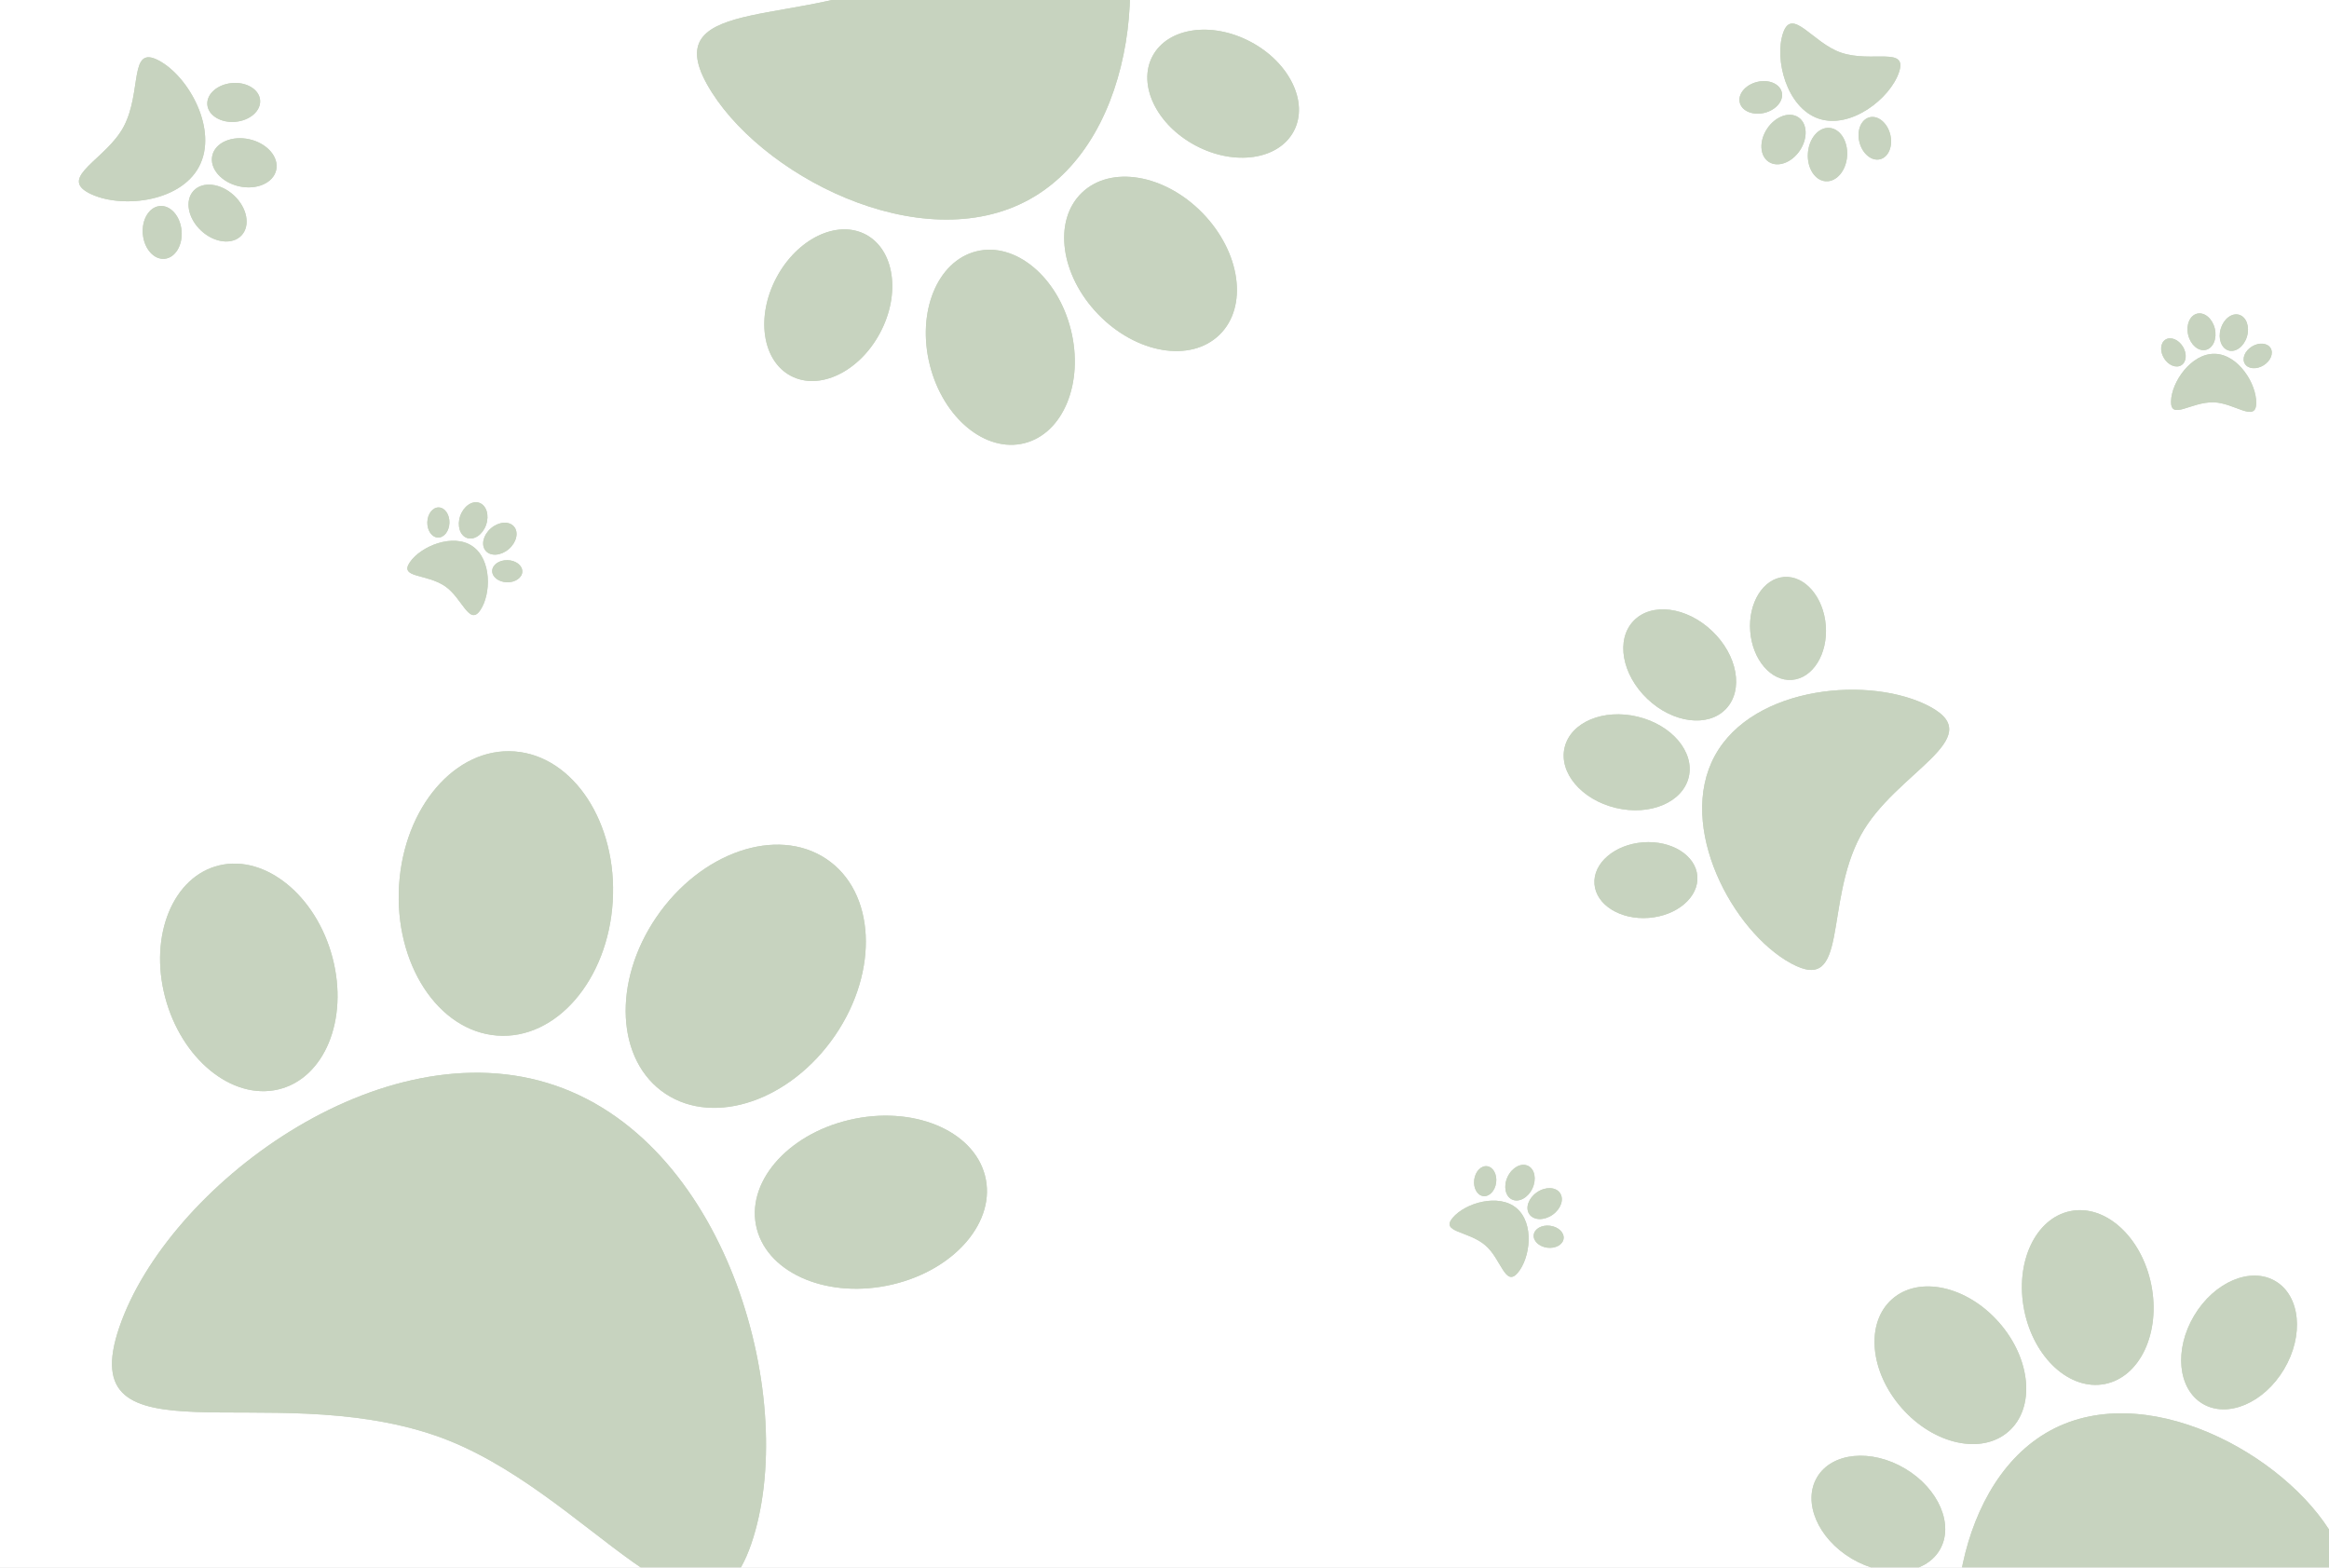
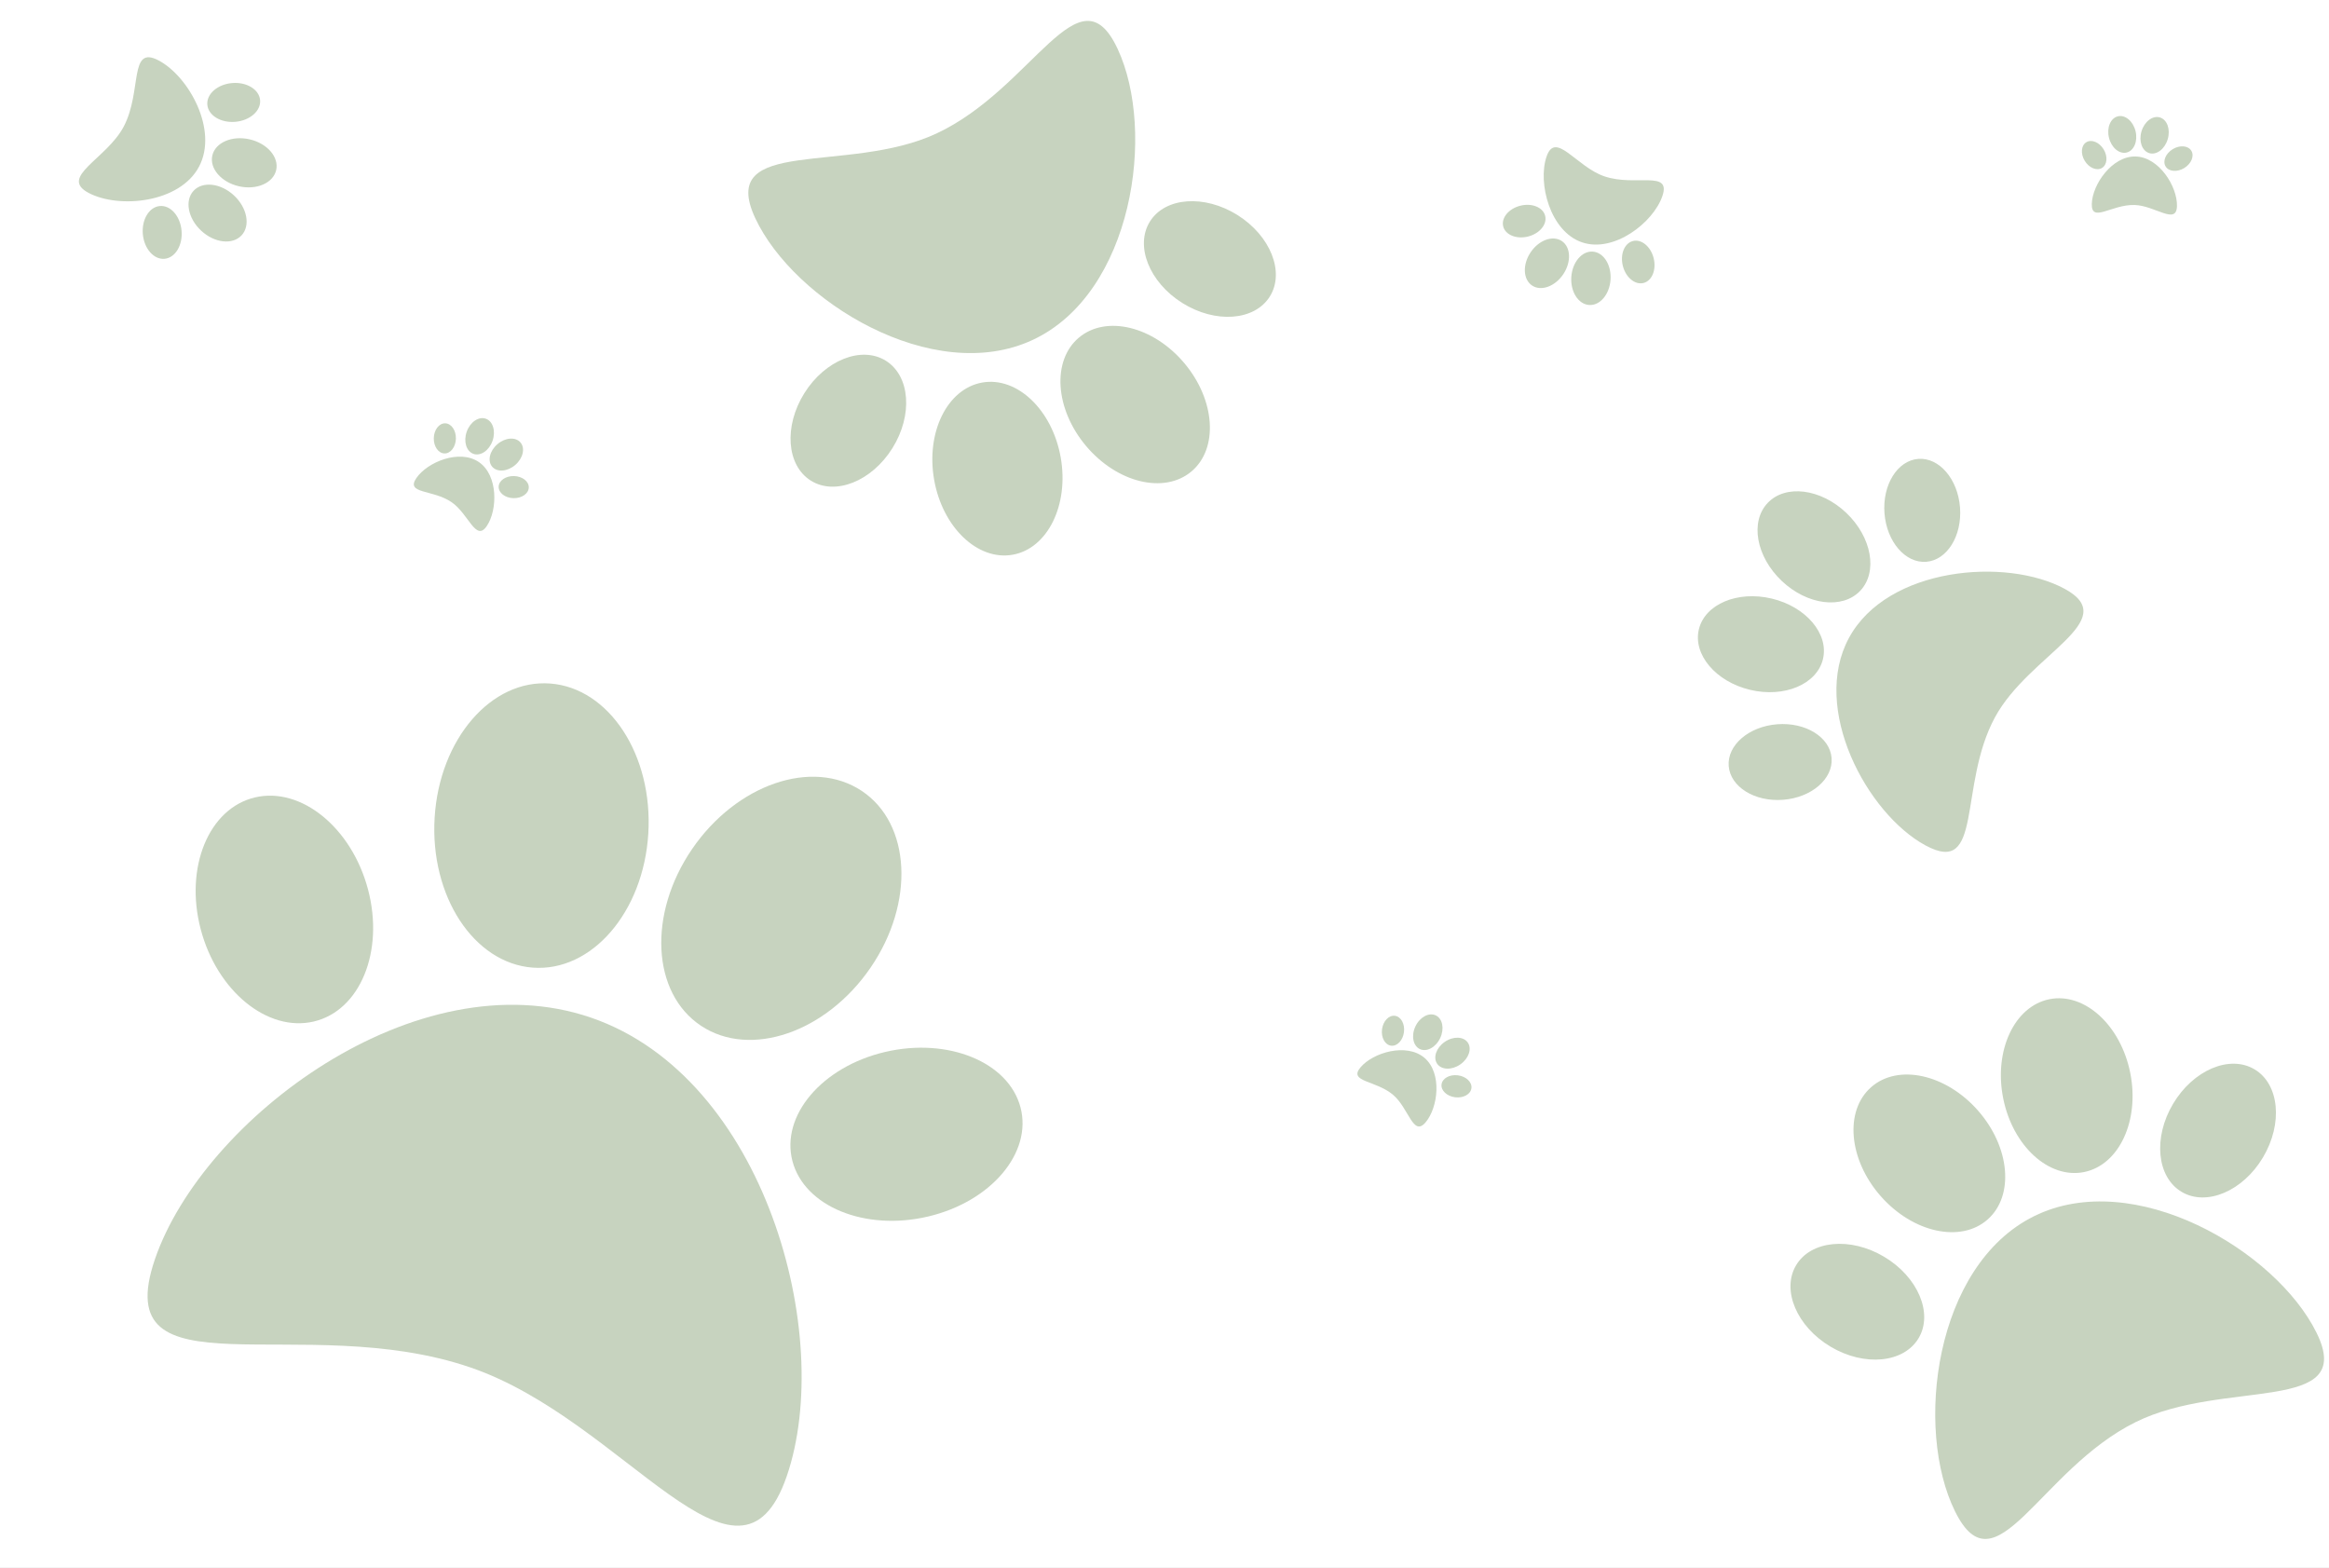
<svg xmlns="http://www.w3.org/2000/svg" width="1440" height="969" viewBox="0 0 1440 969" fill="none">
  <g id="Desktop - 2" clip-path="url(#clip0_8_2)">
    <rect width="1440" height="969" fill="white" />
-     <g id="Group 9">
-       <g id="Group 1">
-         <path id="Ellipse 2" d="M1445.27 954.908C1470.43 1005.8 1388.18 983.138 1333.53 1010.16C1273.72 1039.74 1246.96 1116.31 1221.79 1065.42C1196.63 1014.53 1208.89 913.434 1270.61 882.917C1332.32 852.401 1420.1 904.018 1445.27 954.908Z" fill="#C7D3BF" />
-         <ellipse id="Ellipse 3" cx="1161.38" cy="935.785" rx="32.354" ry="44.072" transform="rotate(-59.2399 1161.38 935.785)" fill="#C7D3BF" />
-         <ellipse id="Ellipse 4" cx="1384.4" cy="829.977" rx="32.355" ry="44.074" transform="rotate(30.7601 1384.4 829.977)" fill="#C7D3BF" />
-         <ellipse id="Ellipse 6" cx="1205.9" cy="844.059" rx="40.056" ry="54.496" transform="rotate(-41.3297 1205.9 844.059)" fill="#C7D3BF" />
-         <ellipse id="Ellipse 7" cx="40.057" cy="54.495" rx="40.057" ry="54.495" transform="matrix(0.98063 -0.195869 -0.195869 -0.98063 1262.23 863.476)" fill="#C7D3BF" />
+     <g id="Group 1">
+       <path id="Ellipse 2" d="M1432.27 823.907C1457.43 874.797 1375.18 852.137 1320.53 879.162C1260.72 908.737 1233.96 985.307 1208.79 934.417C1183.63 883.527 1195.89 782.433 1257.61 751.917C1319.32 721.4 1407.1 773.017 1432.27 823.907Z" fill="#C7D3BF" />
+       <ellipse id="Ellipse 3" cx="1148.38" cy="804.784" rx="32.354" ry="44.072" transform="rotate(-59.2399 1148.38 804.784)" fill="#C7D3BF" />
+       <ellipse id="Ellipse 4" cx="1371.4" cy="698.976" rx="32.355" ry="44.074" transform="rotate(30.7601 1371.4 698.976)" fill="#C7D3BF" />
+       <ellipse id="Ellipse 6" cx="1192.9" cy="713.058" rx="40.056" ry="54.496" transform="rotate(-41.3297 1192.9 713.058)" fill="#C7D3BF" />
+       <ellipse id="Ellipse 7" cx="40.057" cy="54.495" rx="40.057" ry="54.495" transform="matrix(0.98063 -0.195869 -0.195869 -0.98063 1249.23 732.475)" fill="#C7D3BF" />
+     </g>
+     <g id="Group 5">
+       <path id="Ellipse 2_2" d="M300.92 325.301C294.152 335.206 289.808 317.709 279.17 310.441C267.529 302.488 250.653 305.487 257.421 295.582C264.189 285.676 284.08 277.467 296.092 285.673C308.104 293.88 307.687 315.395 300.92 325.301Z" fill="#C7D3BF" />
+       <ellipse id="Ellipse 3_2" cx="275.042" cy="271.029" rx="6.837" ry="9.313" transform="rotate(1.41395 275.042 271.029)" fill="#C7D3BF" />
+       <ellipse id="Ellipse 4_2" cx="317.629" cy="301.152" rx="6.837" ry="9.313" transform="rotate(91.414 317.629 301.152)" fill="#C7D3BF" />
+       <ellipse id="Ellipse 6_2" cx="296.549" cy="269.731" rx="8.464" ry="11.516" transform="rotate(19.3242 296.549 269.731)" fill="#C7D3BF" />
+       <ellipse id="Ellipse 7_2" cx="8.464" cy="11.515" rx="8.464" ry="11.515" transform="matrix(0.651326 0.758798 0.758798 -0.651326 298.806 282.118)" fill="#C7D3BF" />
+     </g>
+     <g id="Group 8">
+       <path id="Ellipse 2_3" d="M54.792 119.263C36.148 109.395 65.861 98.348 76.458 78.327C88.055 56.416 79.481 27.523 98.124 37.391C116.768 47.259 135.041 80.392 123.075 103C111.109 125.608 73.436 129.13 54.792 119.263Z" fill="#C7D3BF" />
+       <ellipse id="Ellipse 3_3" cx="144.504" cy="63.329" rx="12.022" ry="16.375" transform="rotate(84.9638 144.504 63.3294)" fill="#C7D3BF" />
+       <ellipse id="Ellipse 4_3" cx="100.285" cy="143.686" rx="12.022" ry="16.376" transform="rotate(174.964 100.285 143.686)" fill="#C7D3BF" />
+       <ellipse id="Ellipse 6_3" cx="151.02" cy="100.649" rx="14.883" ry="20.248" transform="rotate(102.874 151.02 100.649)" fill="#C7D3BF" />
+       <ellipse id="Ellipse 7_3" cx="14.883" cy="20.248" rx="14.883" ry="20.248" transform="matrix(-0.680826 0.732445 0.732445 0.680826 129.823 107.04)" fill="#C7D3BF" />
+     </g>
+     <g id="Group 7">
+       <path id="Ellipse 2_4" d="M956.203 96.854C961.75 80.541 974.502 103.077 992.02 109.034C1011.19 115.554 1033.38 104.902 1027.84 121.215C1022.29 137.527 997.93 156.549 978.149 149.822C958.368 143.095 950.656 113.167 956.203 96.854Z" fill="#C7D3BF" />
+       <ellipse id="Ellipse 3_4" cx="1012.91" cy="161.975" rx="9.819" ry="13.376" transform="rotate(165.854 1012.91 161.975)" fill="#C7D3BF" />
+       <ellipse id="Ellipse 4_4" cx="942.388" cy="136.704" rx="9.819" ry="13.376" transform="rotate(-104.146 942.388 136.704)" fill="#C7D3BF" />
+       <ellipse id="Ellipse 6_4" cx="983.659" cy="172.056" rx="12.157" ry="16.539" transform="rotate(-176.235 983.659 172.056)" fill="#C7D3BF" />
+       <ellipse id="Ellipse 7_4" cx="12.157" cy="16.539" rx="12.157" ry="16.539" transform="matrix(-0.830996 -0.556278 -0.556278 0.830996 975.763 155.787)" fill="#C7D3BF" />
+     </g>
+     <g id="Group 6">
+       <g id="Group 68">
+         <path id="Ellipse 2_5" d="M1346 127.406C1345.7 139.399 1332.55 127.062 1319.67 126.732C1305.58 126.372 1293.03 138.052 1293.34 126.059C1293.65 114.066 1305.9 96.374 1320.44 96.746C1334.98 97.118 1346.31 115.413 1346 127.406Z" fill="#C7D3BF" />
+         <ellipse id="Ellipse 3_5" cx="1294.81" cy="95.873" rx="6.837" ry="9.313" transform="rotate(-31.4627 1294.81 95.8732)" fill="#C7D3BF" />
+         <ellipse id="Ellipse 4_5" cx="1346.93" cy="98.054" rx="6.837" ry="9.313" transform="rotate(58.5373 1346.93 98.0543)" fill="#C7D3BF" />
+         <ellipse id="Ellipse 6_5" cx="1312.17" cy="83.109" rx="8.464" ry="11.516" transform="rotate(-13.5525 1312.17 83.1086)" fill="#C7D3BF" />
+         <ellipse id="Ellipse 7_5" cx="8.464" cy="11.515" rx="8.464" ry="11.515" transform="matrix(0.95891 0.283709 0.283709 -0.95891 1320.79 92.2863)" fill="#C7D3BF" />
      </g>
-       <g id="Group 5">
-         <path id="Ellipse 2_2" d="M296.92 377.302C290.152 387.207 285.808 369.71 275.17 362.442C263.529 354.489 246.653 357.488 253.421 347.583C260.189 337.677 280.08 329.467 292.092 337.674C304.104 345.881 303.687 367.396 296.92 377.302Z" fill="#C7D3BF" />
-         <ellipse id="Ellipse 3_2" cx="271.042" cy="323.03" rx="6.837" ry="9.313" transform="rotate(1.41395 271.042 323.03)" fill="#C7D3BF" />
-         <ellipse id="Ellipse 4_2" cx="313.629" cy="353.153" rx="6.837" ry="9.313" transform="rotate(91.414 313.629 353.153)" fill="#C7D3BF" />
-         <ellipse id="Ellipse 6_2" cx="292.549" cy="321.732" rx="8.464" ry="11.516" transform="rotate(19.3242 292.549 321.732)" fill="#C7D3BF" />
-         <ellipse id="Ellipse 7_2" cx="8.464" cy="11.515" rx="8.464" ry="11.515" transform="matrix(0.651326 0.758798 0.758798 -0.651326 294.806 334.119)" fill="#C7D3BF" />
-       </g>
-       <g id="Group 8">
-         <path id="Ellipse 2_3" d="M54.792 119.263C36.148 109.395 65.861 98.348 76.458 78.327C88.055 56.416 79.481 27.523 98.124 37.391C116.768 47.259 135.041 80.392 123.075 103C111.109 125.608 73.436 129.13 54.792 119.263Z" fill="#C7D3BF" />
-         <ellipse id="Ellipse 3_3" cx="144.504" cy="63.329" rx="12.022" ry="16.375" transform="rotate(84.9638 144.504 63.3293)" fill="#C7D3BF" />
-         <ellipse id="Ellipse 4_3" cx="100.285" cy="143.686" rx="12.022" ry="16.376" transform="rotate(174.964 100.285 143.686)" fill="#C7D3BF" />
-         <ellipse id="Ellipse 6_3" cx="151.02" cy="100.649" rx="14.883" ry="20.248" transform="rotate(102.874 151.02 100.649)" fill="#C7D3BF" />
-         <ellipse id="Ellipse 7_3" cx="14.883" cy="20.248" rx="14.883" ry="20.248" transform="matrix(-0.680826 0.732445 0.732445 0.680826 129.823 107.04)" fill="#C7D3BF" />
-       </g>
-       <g id="Group 7">
-         <path id="Ellipse 2_4" d="M1102.48 20.364C1108.03 4.052 1120.78 26.587 1138.3 32.544C1157.47 39.064 1179.66 28.412 1174.11 44.725C1168.57 61.037 1144.21 80.059 1124.43 73.332C1104.65 66.606 1096.93 36.677 1102.48 20.364Z" fill="#C7D3BF" />
-         <ellipse id="Ellipse 3_4" cx="1159.19" cy="85.485" rx="9.819" ry="13.376" transform="rotate(165.854 1159.19 85.485)" fill="#C7D3BF" />
-         <ellipse id="Ellipse 4_4" cx="1088.67" cy="60.214" rx="9.819" ry="13.376" transform="rotate(-104.146 1088.67 60.2136)" fill="#C7D3BF" />
-         <ellipse id="Ellipse 6_4" cx="1129.94" cy="95.566" rx="12.157" ry="16.539" transform="rotate(-176.235 1129.94 95.5662)" fill="#C7D3BF" />
-         <ellipse id="Ellipse 7_4" cx="12.157" cy="16.539" rx="12.157" ry="16.539" transform="matrix(-0.830996 -0.556278 -0.556278 0.830996 1122.04 79.2975)" fill="#C7D3BF" />
-       </g>
-       <g id="Group 6">
-         <path id="Ellipse 2_5" d="M1395 249.407C1394.7 261.399 1381.55 249.063 1368.67 248.733C1354.58 248.373 1342.03 260.053 1342.34 248.06C1342.65 236.067 1354.9 218.375 1369.44 218.746C1383.98 219.118 1395.31 237.414 1395 249.407Z" fill="#C7D3BF" />
-         <ellipse id="Ellipse 3_5" cx="1343.81" cy="217.874" rx="6.837" ry="9.313" transform="rotate(-31.4627 1343.81 217.874)" fill="#C7D3BF" />
-         <ellipse id="Ellipse 4_5" cx="1395.93" cy="220.055" rx="6.837" ry="9.313" transform="rotate(58.5373 1395.93 220.055)" fill="#C7D3BF" />
-         <ellipse id="Ellipse 6_5" cx="1361.17" cy="205.109" rx="8.464" ry="11.516" transform="rotate(-13.5525 1361.17 205.109)" fill="#C7D3BF" />
-         <ellipse id="Ellipse 7_5" cx="8.464" cy="11.515" rx="8.464" ry="11.515" transform="matrix(0.95891 0.283709 0.283709 -0.95891 1369.79 214.287)" fill="#C7D3BF" />
-         <g id="Group 5_2">
-           <path id="Ellipse 2_6" d="M938.424 786.897C930.672 796.053 928.154 778.201 918.321 769.876C907.561 760.766 890.466 762.011 898.218 752.856C905.97 743.7 926.601 737.583 937.704 746.983C948.807 756.383 946.176 777.741 938.424 786.897Z" fill="#C7D3BF" />
-           <ellipse id="Ellipse 3_6" cx="918.274" cy="730.248" rx="6.837" ry="9.313" transform="rotate(7.32573 918.274 730.248)" fill="#C7D3BF" />
-           <ellipse id="Ellipse 4_6" cx="957.531" cy="764.597" rx="6.837" ry="9.313" transform="rotate(97.3257 957.531 764.597)" fill="#C7D3BF" />
-           <ellipse id="Ellipse 6_6" cx="939.801" cy="731.172" rx="8.464" ry="11.516" transform="rotate(25.2359 939.801 731.172)" fill="#C7D3BF" />
-           <ellipse id="Ellipse 7_6" cx="8.464" cy="11.515" rx="8.464" ry="11.515" transform="matrix(0.569708 0.821847 0.821847 -0.569708 940.77 743.726)" fill="#C7D3BF" />
-         </g>
-       </g>
-       <g id="Group 4">
-         <path id="Ellipse 2_7" d="M437.095 52.017C406.114 -3.632 499.521 17.263 559.282 -16.007C624.683 -52.417 650.488 -139.681 681.469 -84.032C712.45 -28.382 704.23 85.569 636.747 123.138C569.265 160.707 468.076 107.666 437.095 52.017Z" fill="#C7D3BF" />
-         <ellipse id="Ellipse 3_7" cx="756.253" cy="57.926" rx="36.298" ry="49.444" transform="rotate(117.967 756.253 57.926)" fill="#C7D3BF" />
-         <ellipse id="Ellipse 4_7" cx="512.126" cy="188.682" rx="36.298" ry="49.446" transform="rotate(-152.033 512.126 188.682)" fill="#C7D3BF" />
-         <ellipse id="Ellipse 6_7" cx="711.374" cy="163.144" rx="44.939" ry="61.138" transform="rotate(135.877 711.374 163.144)" fill="#C7D3BF" />
-         <ellipse id="Ellipse 7_7" cx="44.939" cy="61.137" rx="44.939" ry="61.137" transform="matrix(-0.969921 0.243421 0.243421 0.969921 647.191 144.465)" fill="#C7D3BF" />
-       </g>
-       <g id="Group 3">
-         <path id="Ellipse 2_8" d="M1193.61 437.067C1229.72 456.688 1171.6 477.575 1150.53 516.353C1127.48 558.791 1143.57 615.259 1107.46 595.639C1071.34 576.019 1036.45 511.083 1060.24 467.295C1084.04 423.506 1157.5 417.447 1193.61 437.067Z" fill="#C7D3BF" />
-         <ellipse id="Ellipse 3_8" cx="1017.65" cy="544.122" rx="23.421" ry="31.903" transform="rotate(-94.4101 1017.65 544.122)" fill="#C7D3BF" />
-         <ellipse id="Ellipse 4_8" cx="1105.51" cy="388.52" rx="23.421" ry="31.904" transform="rotate(-4.41013 1105.51 388.52)" fill="#C7D3BF" />
-         <ellipse id="Ellipse 6_8" cx="1005.76" cy="471.279" rx="28.996" ry="39.448" transform="rotate(-76.4999 1005.76 471.279)" fill="#C7D3BF" />
-         <ellipse id="Ellipse 7_8" cx="28.996" cy="39.447" rx="28.996" ry="39.447" transform="matrix(0.688788 -0.724962 -0.724962 -0.688788 1047.18 459.281)" fill="#C7D3BF" />
-       </g>
-       <g id="Group 2">
-         <path id="Ellipse 2_9" d="M464.454 954.611C434.741 1041.14 364.667 920.329 269.14 887.51C164.598 851.594 44.113 906.936 73.825 820.409C103.538 733.881 235.564 634.098 343.433 671.157C451.302 708.216 494.166 868.084 464.454 954.611Z" fill="#C7D3BF" />
-         <ellipse id="Ellipse 3_9" cx="53.171" cy="71.621" rx="53.171" ry="71.621" transform="matrix(0.973383 -0.229183 0.253781 0.967262 83.9072 547.179)" fill="#C7D3BF" />
-         <ellipse id="Ellipse 4_9" cx="52.579" cy="72.431" rx="52.579" ry="72.431" transform="matrix(0.253781 0.967262 -0.973383 0.229183 595.628 675.795)" fill="#C7D3BF" />
-         <ellipse id="Ellipse 6_9" cx="66.241" cy="87.99" rx="66.241" ry="87.99" transform="matrix(0.997139 0.0755951 -0.0616274 0.998099 252.157 459.577)" fill="#C7D3BF" />
-         <ellipse id="Ellipse 7_9" cx="66.246" cy="87.981" rx="66.246" ry="87.981" transform="matrix(0.833073 0.553163 0.564561 -0.825391 356.24 639.539)" fill="#C7D3BF" />
+       <g id="Group 5_2">
+         <path id="Ellipse 2_6" d="M881.424 693.896C873.672 703.052 871.154 685.2 861.321 676.875C850.561 667.765 833.466 669.011 841.218 659.855C848.97 650.699 869.601 644.582 880.704 653.982C891.807 663.382 889.176 684.74 881.424 693.896Z" fill="#C7D3BF" />
+         <ellipse id="Ellipse 3_6" cx="861.274" cy="637.247" rx="6.837" ry="9.313" transform="rotate(7.32573 861.274 637.247)" fill="#C7D3BF" />
+         <ellipse id="Ellipse 4_6" cx="900.531" cy="671.596" rx="6.837" ry="9.313" transform="rotate(97.3257 900.531 671.596)" fill="#C7D3BF" />
+         <ellipse id="Ellipse 6_6" cx="882.801" cy="638.171" rx="8.464" ry="11.516" transform="rotate(25.2359 882.801 638.171)" fill="#C7D3BF" />
+         <ellipse id="Ellipse 7_6" cx="8.464" cy="11.515" rx="8.464" ry="11.515" transform="matrix(0.569708 0.821847 0.821847 -0.569708 883.77 650.725)" fill="#C7D3BF" />
      </g>
    </g>
-     <g id="Group 10">
-       <g id="Group 1_2">
-         <path id="Ellipse 2_10" d="M1445.27 954.909C1470.43 1005.8 1388.18 983.139 1333.53 1010.16C1273.72 1039.74 1246.96 1116.31 1221.79 1065.42C1196.63 1014.53 1208.9 913.434 1270.61 882.918C1332.32 852.402 1420.1 904.019 1445.27 954.909Z" fill="#C7D3BF" />
-         <ellipse id="Ellipse 3_10" cx="1161.38" cy="935.786" rx="32.354" ry="44.072" transform="rotate(-59.2399 1161.38 935.786)" fill="#C7D3BF" />
-         <ellipse id="Ellipse 4_10" cx="1384.4" cy="829.978" rx="32.355" ry="44.074" transform="rotate(30.7601 1384.4 829.978)" fill="#C7D3BF" />
-         <ellipse id="Ellipse 6_10" cx="1205.9" cy="844.06" rx="40.056" ry="54.496" transform="rotate(-41.3297 1205.9 844.06)" fill="#C7D3BF" />
-         <ellipse id="Ellipse 7_10" cx="40.057" cy="54.495" rx="40.057" ry="54.495" transform="matrix(0.98063 -0.195869 -0.195869 -0.98063 1262.23 863.477)" fill="#C7D3BF" />
-       </g>
-       <g id="Group 5_3">
-         <path id="Ellipse 2_11" d="M296.92 377.302C290.152 387.208 285.808 369.711 275.17 362.443C263.529 354.489 246.653 357.489 253.421 347.583C260.189 337.678 280.08 329.468 292.092 337.675C304.104 345.881 303.687 367.397 296.92 377.302Z" fill="#C7D3BF" />
-         <ellipse id="Ellipse 3_11" cx="271.042" cy="323.03" rx="6.837" ry="9.313" transform="rotate(1.41395 271.042 323.03)" fill="#C7D3BF" />
-         <ellipse id="Ellipse 4_11" cx="313.629" cy="353.153" rx="6.837" ry="9.313" transform="rotate(91.414 313.629 353.153)" fill="#C7D3BF" />
-         <ellipse id="Ellipse 6_11" cx="292.549" cy="321.733" rx="8.464" ry="11.516" transform="rotate(19.3242 292.549 321.733)" fill="#C7D3BF" />
-         <ellipse id="Ellipse 7_11" cx="8.464" cy="11.515" rx="8.464" ry="11.515" transform="matrix(0.651326 0.758798 0.758798 -0.651326 294.806 334.119)" fill="#C7D3BF" />
-       </g>
-       <g id="Group 8_2">
-         <path id="Ellipse 2_12" d="M54.792 119.263C36.148 109.395 65.861 98.348 76.458 78.327C88.055 56.416 79.481 27.523 98.124 37.391C116.768 47.259 135.041 80.392 123.075 103C111.109 125.608 73.436 129.13 54.792 119.263Z" fill="#C7D3BF" />
-         <ellipse id="Ellipse 3_12" cx="144.504" cy="63.329" rx="12.022" ry="16.375" transform="rotate(84.9638 144.504 63.3294)" fill="#C7D3BF" />
-         <ellipse id="Ellipse 4_12" cx="100.285" cy="143.686" rx="12.022" ry="16.376" transform="rotate(174.964 100.285 143.686)" fill="#C7D3BF" />
-         <ellipse id="Ellipse 6_12" cx="151.02" cy="100.649" rx="14.883" ry="20.248" transform="rotate(102.874 151.02 100.649)" fill="#C7D3BF" />
-         <ellipse id="Ellipse 7_12" cx="14.883" cy="20.248" rx="14.883" ry="20.248" transform="matrix(-0.680826 0.732445 0.732445 0.680826 129.823 107.04)" fill="#C7D3BF" />
-       </g>
-       <g id="Group 7_2">
-         <path id="Ellipse 2_13" d="M1102.48 20.365C1108.03 4.052 1120.78 26.588 1138.3 32.545C1157.47 39.065 1179.66 28.413 1174.11 44.726C1168.57 61.038 1144.21 80.06 1124.43 73.333C1104.65 66.606 1096.93 36.678 1102.48 20.365Z" fill="#C7D3BF" />
-         <ellipse id="Ellipse 3_13" cx="1159.19" cy="85.486" rx="9.819" ry="13.376" transform="rotate(165.854 1159.19 85.4857)" fill="#C7D3BF" />
-         <ellipse id="Ellipse 4_13" cx="1088.67" cy="60.214" rx="9.819" ry="13.376" transform="rotate(-104.146 1088.67 60.2144)" fill="#C7D3BF" />
-         <ellipse id="Ellipse 6_13" cx="1129.94" cy="95.567" rx="12.157" ry="16.539" transform="rotate(-176.235 1129.94 95.5669)" fill="#C7D3BF" />
-         <ellipse id="Ellipse 7_13" cx="12.157" cy="16.539" rx="12.157" ry="16.539" transform="matrix(-0.830996 -0.556278 -0.556278 0.830996 1122.04 79.2982)" fill="#C7D3BF" />
-       </g>
-       <g id="Group 6_2">
-         <path id="Ellipse 2_14" d="M1395 249.407C1394.7 261.4 1381.55 249.063 1368.67 248.734C1354.58 248.374 1342.03 260.054 1342.34 248.061C1342.65 236.068 1354.9 218.375 1369.44 218.747C1383.98 219.119 1395.31 237.414 1395 249.407Z" fill="#C7D3BF" />
-         <ellipse id="Ellipse 3_14" cx="1343.81" cy="217.875" rx="6.837" ry="9.313" transform="rotate(-31.4627 1343.81 217.875)" fill="#C7D3BF" />
-         <ellipse id="Ellipse 4_14" cx="1395.93" cy="220.056" rx="6.837" ry="9.313" transform="rotate(58.5373 1395.93 220.056)" fill="#C7D3BF" />
-         <ellipse id="Ellipse 6_14" cx="1361.17" cy="205.11" rx="8.464" ry="11.516" transform="rotate(-13.5525 1361.17 205.11)" fill="#C7D3BF" />
-         <ellipse id="Ellipse 7_14" cx="8.464" cy="11.515" rx="8.464" ry="11.515" transform="matrix(0.95891 0.283709 0.283709 -0.95891 1369.79 214.288)" fill="#C7D3BF" />
-         <g id="Group 5_4">
-           <path id="Ellipse 2_15" d="M938.424 786.897C930.672 796.053 928.154 778.201 918.321 769.877C907.561 760.767 890.466 762.012 898.218 752.856C905.97 743.7 926.601 737.583 937.704 746.983C948.807 756.384 946.176 777.741 938.424 786.897Z" fill="#C7D3BF" />
-           <ellipse id="Ellipse 3_15" cx="918.274" cy="730.249" rx="6.837" ry="9.313" transform="rotate(7.32573 918.274 730.249)" fill="#C7D3BF" />
-           <ellipse id="Ellipse 4_15" cx="957.531" cy="764.598" rx="6.837" ry="9.313" transform="rotate(97.3257 957.531 764.598)" fill="#C7D3BF" />
-           <ellipse id="Ellipse 6_15" cx="939.801" cy="731.173" rx="8.464" ry="11.516" transform="rotate(25.2359 939.801 731.173)" fill="#C7D3BF" />
-           <ellipse id="Ellipse 7_15" cx="8.464" cy="11.515" rx="8.464" ry="11.515" transform="matrix(0.569708 0.821847 0.821847 -0.569708 940.77 743.726)" fill="#C7D3BF" />
-         </g>
-       </g>
-       <g id="Group 4_2">
-         <path id="Ellipse 2_16" d="M437.095 52.018C406.114 -3.632 499.521 17.264 559.282 -16.007C624.683 -52.416 650.488 -139.68 681.469 -84.031C712.45 -28.382 704.23 85.57 636.747 123.139C569.265 160.707 468.076 107.667 437.095 52.018Z" fill="#C7D3BF" />
-         <ellipse id="Ellipse 3_16" cx="756.253" cy="57.927" rx="36.298" ry="49.444" transform="rotate(117.967 756.253 57.9267)" fill="#C7D3BF" />
-         <ellipse id="Ellipse 4_16" cx="512.126" cy="188.682" rx="36.298" ry="49.446" transform="rotate(-152.033 512.126 188.682)" fill="#C7D3BF" />
-         <ellipse id="Ellipse 6_16" cx="711.374" cy="163.145" rx="44.939" ry="61.138" transform="rotate(135.877 711.374 163.145)" fill="#C7D3BF" />
-         <ellipse id="Ellipse 7_16" cx="44.939" cy="61.137" rx="44.939" ry="61.137" transform="matrix(-0.969921 0.243421 0.243421 0.969921 647.191 144.466)" fill="#C7D3BF" />
-       </g>
-       <g id="Group 3_2">
-         <path id="Ellipse 2_17" d="M1193.61 437.068C1229.72 456.688 1171.6 477.575 1150.53 516.354C1127.48 558.791 1143.57 615.26 1107.46 595.64C1071.34 576.019 1036.45 511.084 1060.24 467.295C1084.04 423.507 1157.5 417.448 1193.61 437.068Z" fill="#C7D3BF" />
-         <ellipse id="Ellipse 3_17" cx="1017.65" cy="544.122" rx="23.421" ry="31.903" transform="rotate(-94.4101 1017.65 544.122)" fill="#C7D3BF" />
-         <ellipse id="Ellipse 4_17" cx="1105.51" cy="388.52" rx="23.421" ry="31.904" transform="rotate(-4.41013 1105.51 388.52)" fill="#C7D3BF" />
-         <ellipse id="Ellipse 6_17" cx="1005.76" cy="471.28" rx="28.996" ry="39.448" transform="rotate(-76.4999 1005.76 471.28)" fill="#C7D3BF" />
-         <ellipse id="Ellipse 7_17" cx="28.996" cy="39.447" rx="28.996" ry="39.447" transform="matrix(0.688788 -0.724962 -0.724962 -0.688788 1047.18 459.282)" fill="#C7D3BF" />
-       </g>
-       <g id="Group 2_2">
-         <path id="Ellipse 2_18" d="M464.454 954.612C434.741 1041.14 364.667 920.329 269.14 887.51C164.598 851.595 44.113 906.937 73.825 820.409C103.538 733.882 235.564 634.099 343.433 671.158C451.302 708.217 494.166 868.084 464.454 954.612Z" fill="#C7D3BF" />
-         <ellipse id="Ellipse 3_18" cx="53.171" cy="71.621" rx="53.171" ry="71.621" transform="matrix(0.973383 -0.229183 0.253781 0.967262 83.9072 547.18)" fill="#C7D3BF" />
-         <ellipse id="Ellipse 4_18" cx="52.579" cy="72.431" rx="52.579" ry="72.431" transform="matrix(0.253781 0.967262 -0.973383 0.229183 595.628 675.796)" fill="#C7D3BF" />
-         <ellipse id="Ellipse 6_18" cx="66.241" cy="87.99" rx="66.241" ry="87.99" transform="matrix(0.997139 0.0755951 -0.0616274 0.998099 252.157 459.578)" fill="#C7D3BF" />
-         <ellipse id="Ellipse 7_18" cx="66.246" cy="87.981" rx="66.246" ry="87.981" transform="matrix(0.833073 0.553163 0.564561 -0.825391 356.24 639.54)" fill="#C7D3BF" />
-       </g>
+     <g id="Group 4">
+       <path id="Ellipse 2_7" d="M466.954 134.855C443.129 83.829 524.194 108.129 578.99 82.543C638.957 54.544 667.201 -20.795 691.026 30.232C714.852 81.257 700.438 181.238 638.562 210.129C576.687 239.02 490.779 185.881 466.954 134.855Z" fill="#C7D3BF" />
+       <ellipse id="Ellipse 3_7" cx="748.057" cy="160.129" rx="32.093" ry="43.717" transform="rotate(122.044 748.057 160.129)" fill="#C7D3BF" />
+       <ellipse id="Ellipse 4_7" cx="524.535" cy="260.1" rx="32.093" ry="43.718" transform="rotate(-147.956 524.535 260.1)" fill="#C7D3BF" />
+       <ellipse id="Ellipse 6_7" cx="701.863" cy="250.102" rx="39.733" ry="54.056" transform="rotate(139.954 701.863 250.102)" fill="#C7D3BF" />
+       <ellipse id="Ellipse 7_7" cx="39.733" cy="54.055" rx="39.733" ry="54.055" transform="matrix(-0.984772 0.173849 0.173849 0.984772 646.433 229.595)" fill="#C7D3BF" />
+     </g>
+     <g id="Group 3">
+       <path id="Ellipse 2_8" d="M1276.61 364.066C1312.72 383.687 1254.6 404.574 1233.53 443.352C1210.48 485.79 1226.57 542.258 1190.46 522.638C1154.34 503.018 1119.45 438.082 1143.24 394.294C1167.04 350.505 1240.5 344.446 1276.61 364.066Z" fill="#C7D3BF" />
+       <ellipse id="Ellipse 3_8" cx="1100.65" cy="471.121" rx="23.421" ry="31.903" transform="rotate(-94.4101 1100.65 471.121)" fill="#C7D3BF" />
+       <ellipse id="Ellipse 4_8" cx="1188.51" cy="315.519" rx="23.421" ry="31.904" transform="rotate(-4.41013 1188.51 315.519)" fill="#C7D3BF" />
+       <ellipse id="Ellipse 6_8" cx="1088.76" cy="398.278" rx="28.996" ry="39.448" transform="rotate(-76.4999 1088.76 398.278)" fill="#C7D3BF" />
+       <ellipse id="Ellipse 7_8" cx="28.996" cy="39.447" rx="28.996" ry="39.447" transform="matrix(0.688788 -0.724962 -0.724962 -0.688788 1130.18 386.28)" fill="#C7D3BF" />
+     </g>
+     <g id="Group 2">
+       <path id="Ellipse 2_9" d="M486.454 912.61C456.741 999.137 386.667 878.328 291.14 845.509C186.598 809.593 66.113 864.935 95.825 778.408C125.538 691.881 257.564 592.097 365.433 629.156C473.302 666.215 516.166 826.083 486.454 912.61Z" fill="#C7D3BF" />
+       <ellipse id="Ellipse 3_9" cx="53.171" cy="71.621" rx="53.171" ry="71.621" transform="matrix(0.973383 -0.229183 0.253781 0.967262 105.907 505.179)" fill="#C7D3BF" />
+       <ellipse id="Ellipse 4_9" cx="52.579" cy="72.431" rx="52.579" ry="72.431" transform="matrix(0.253781 0.967262 -0.973383 0.229183 617.628 633.794)" fill="#C7D3BF" />
+       <ellipse id="Ellipse 6_9" cx="66.241" cy="87.99" rx="66.241" ry="87.99" transform="matrix(0.997139 0.0755951 -0.0616274 0.998099 274.157 417.576)" fill="#C7D3BF" />
+       <ellipse id="Ellipse 7_9" cx="66.246" cy="87.981" rx="66.246" ry="87.981" transform="matrix(0.833073 0.553163 0.564561 -0.825391 378.24 597.538)" fill="#C7D3BF" />
    </g>
  </g>
  <defs>
    <clipPath id="clip0_8_2">
      <rect width="1440" height="969" fill="white" />
    </clipPath>
  </defs>
</svg>
